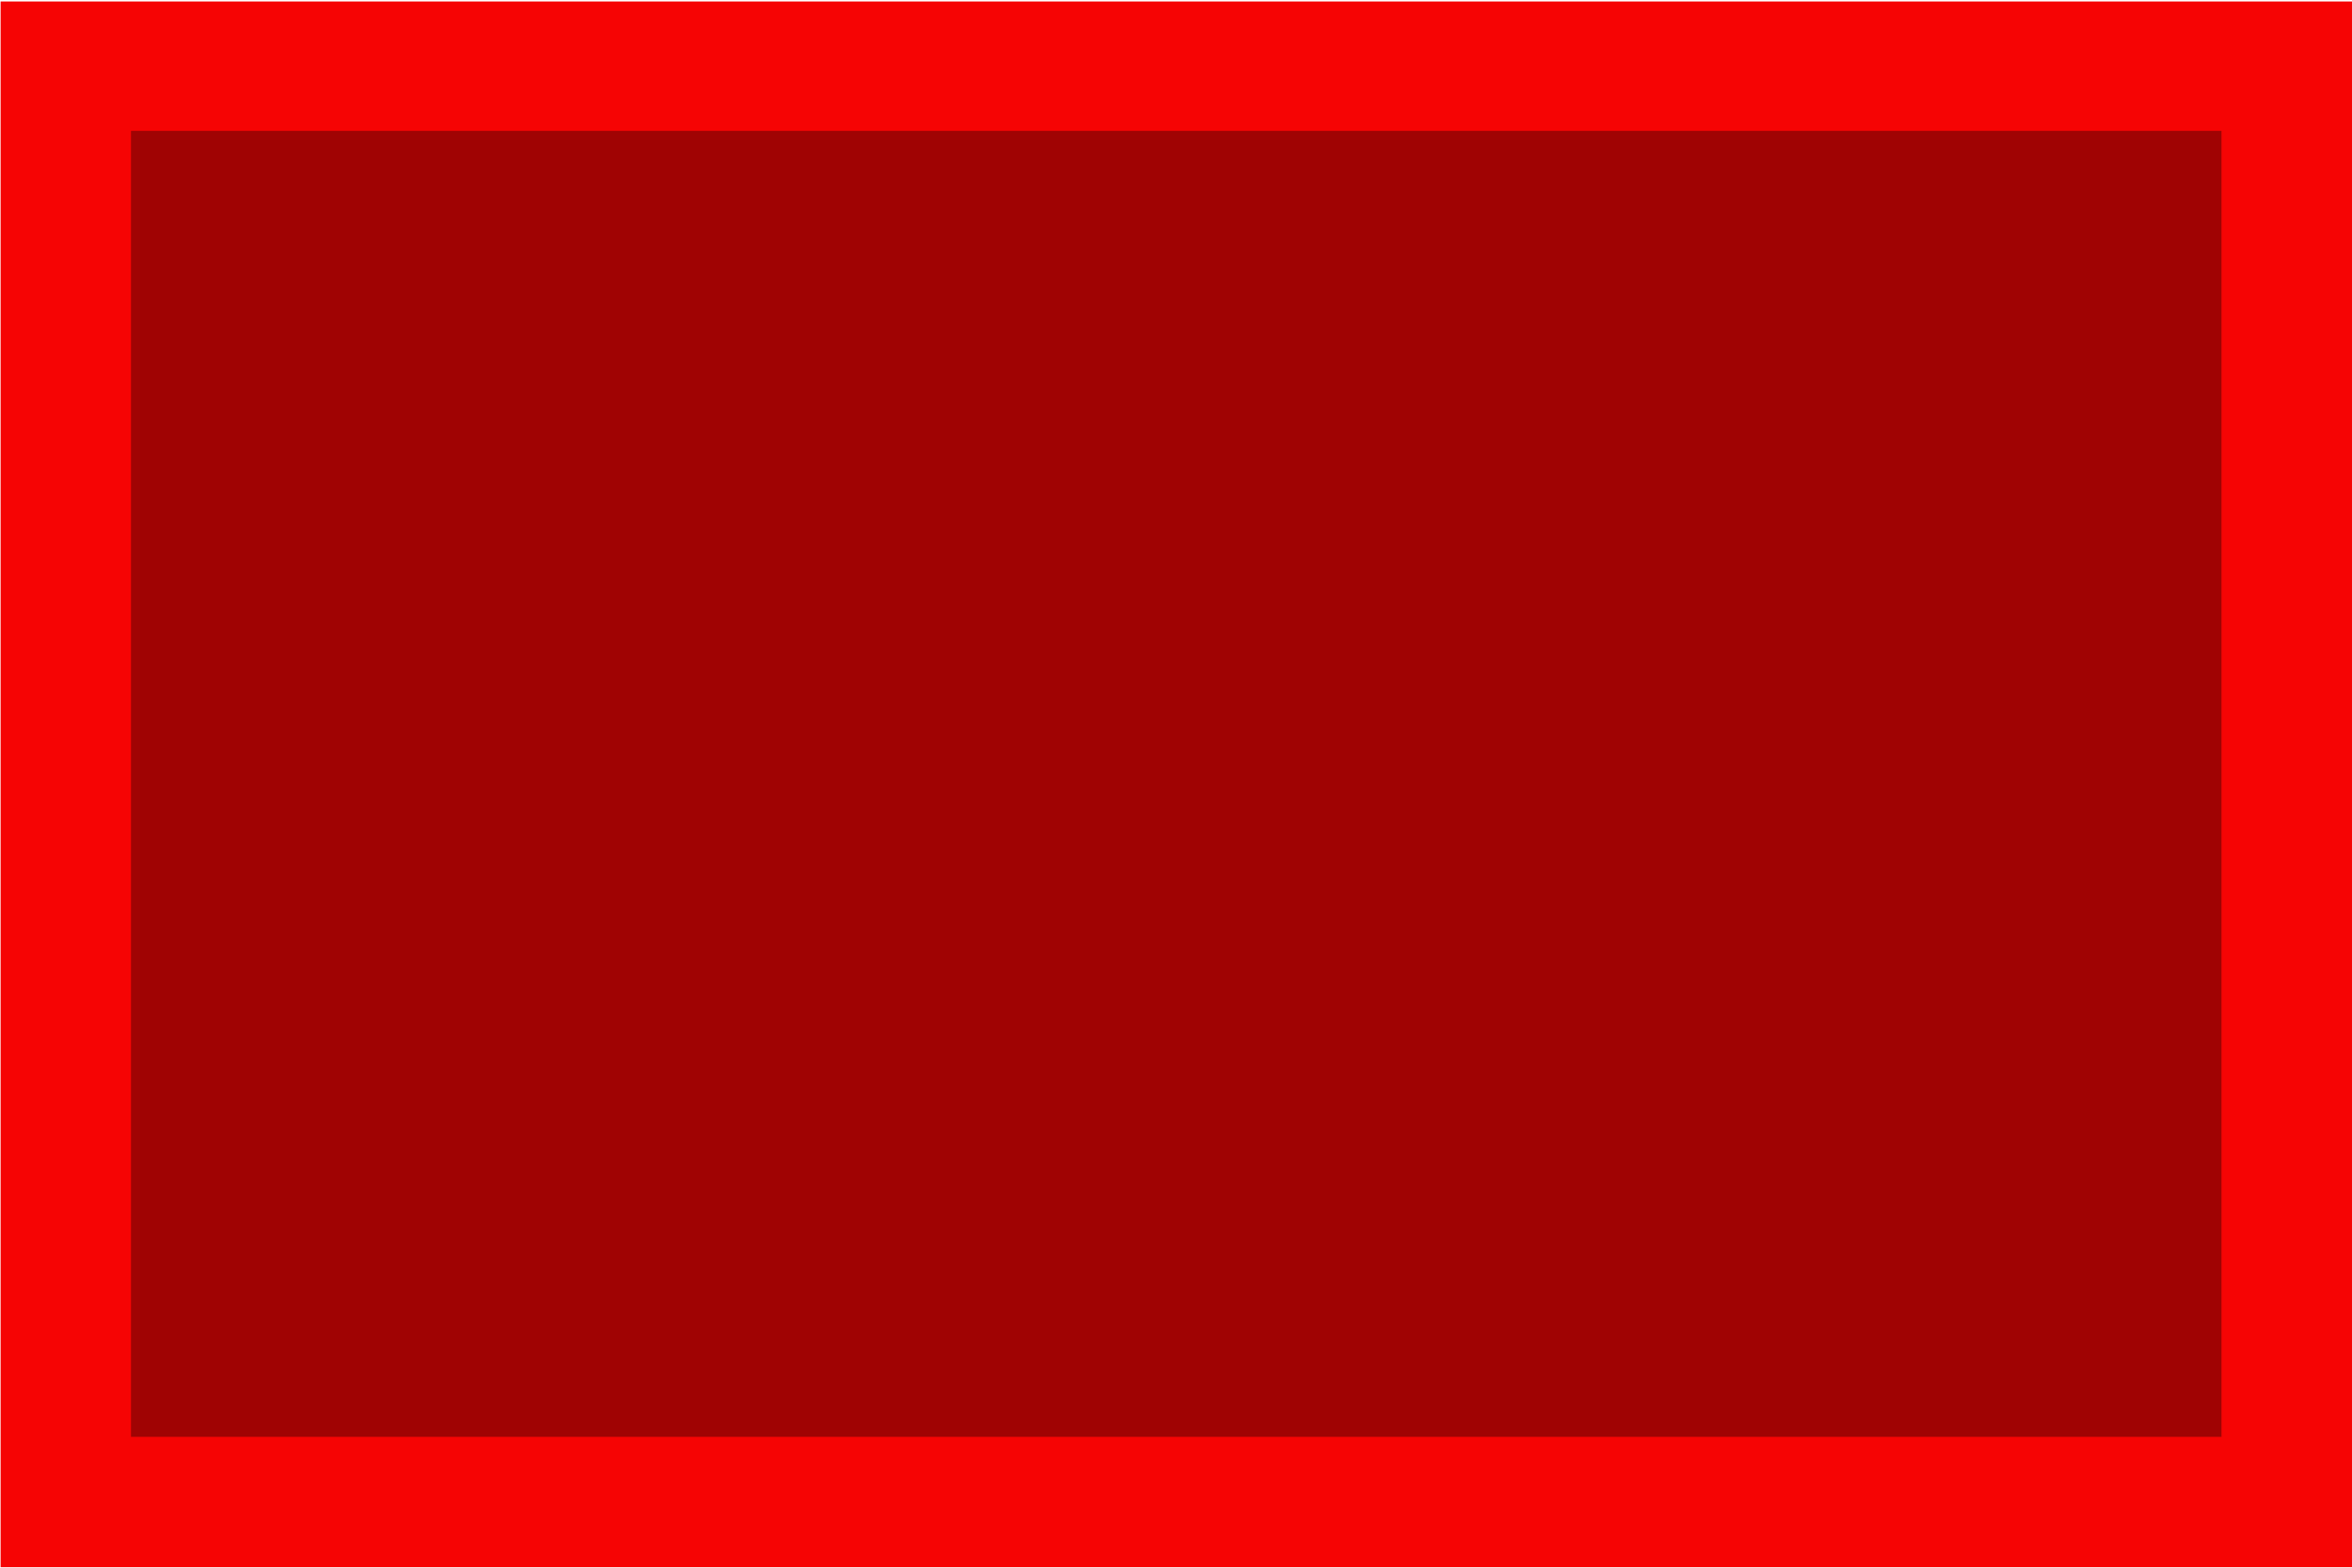
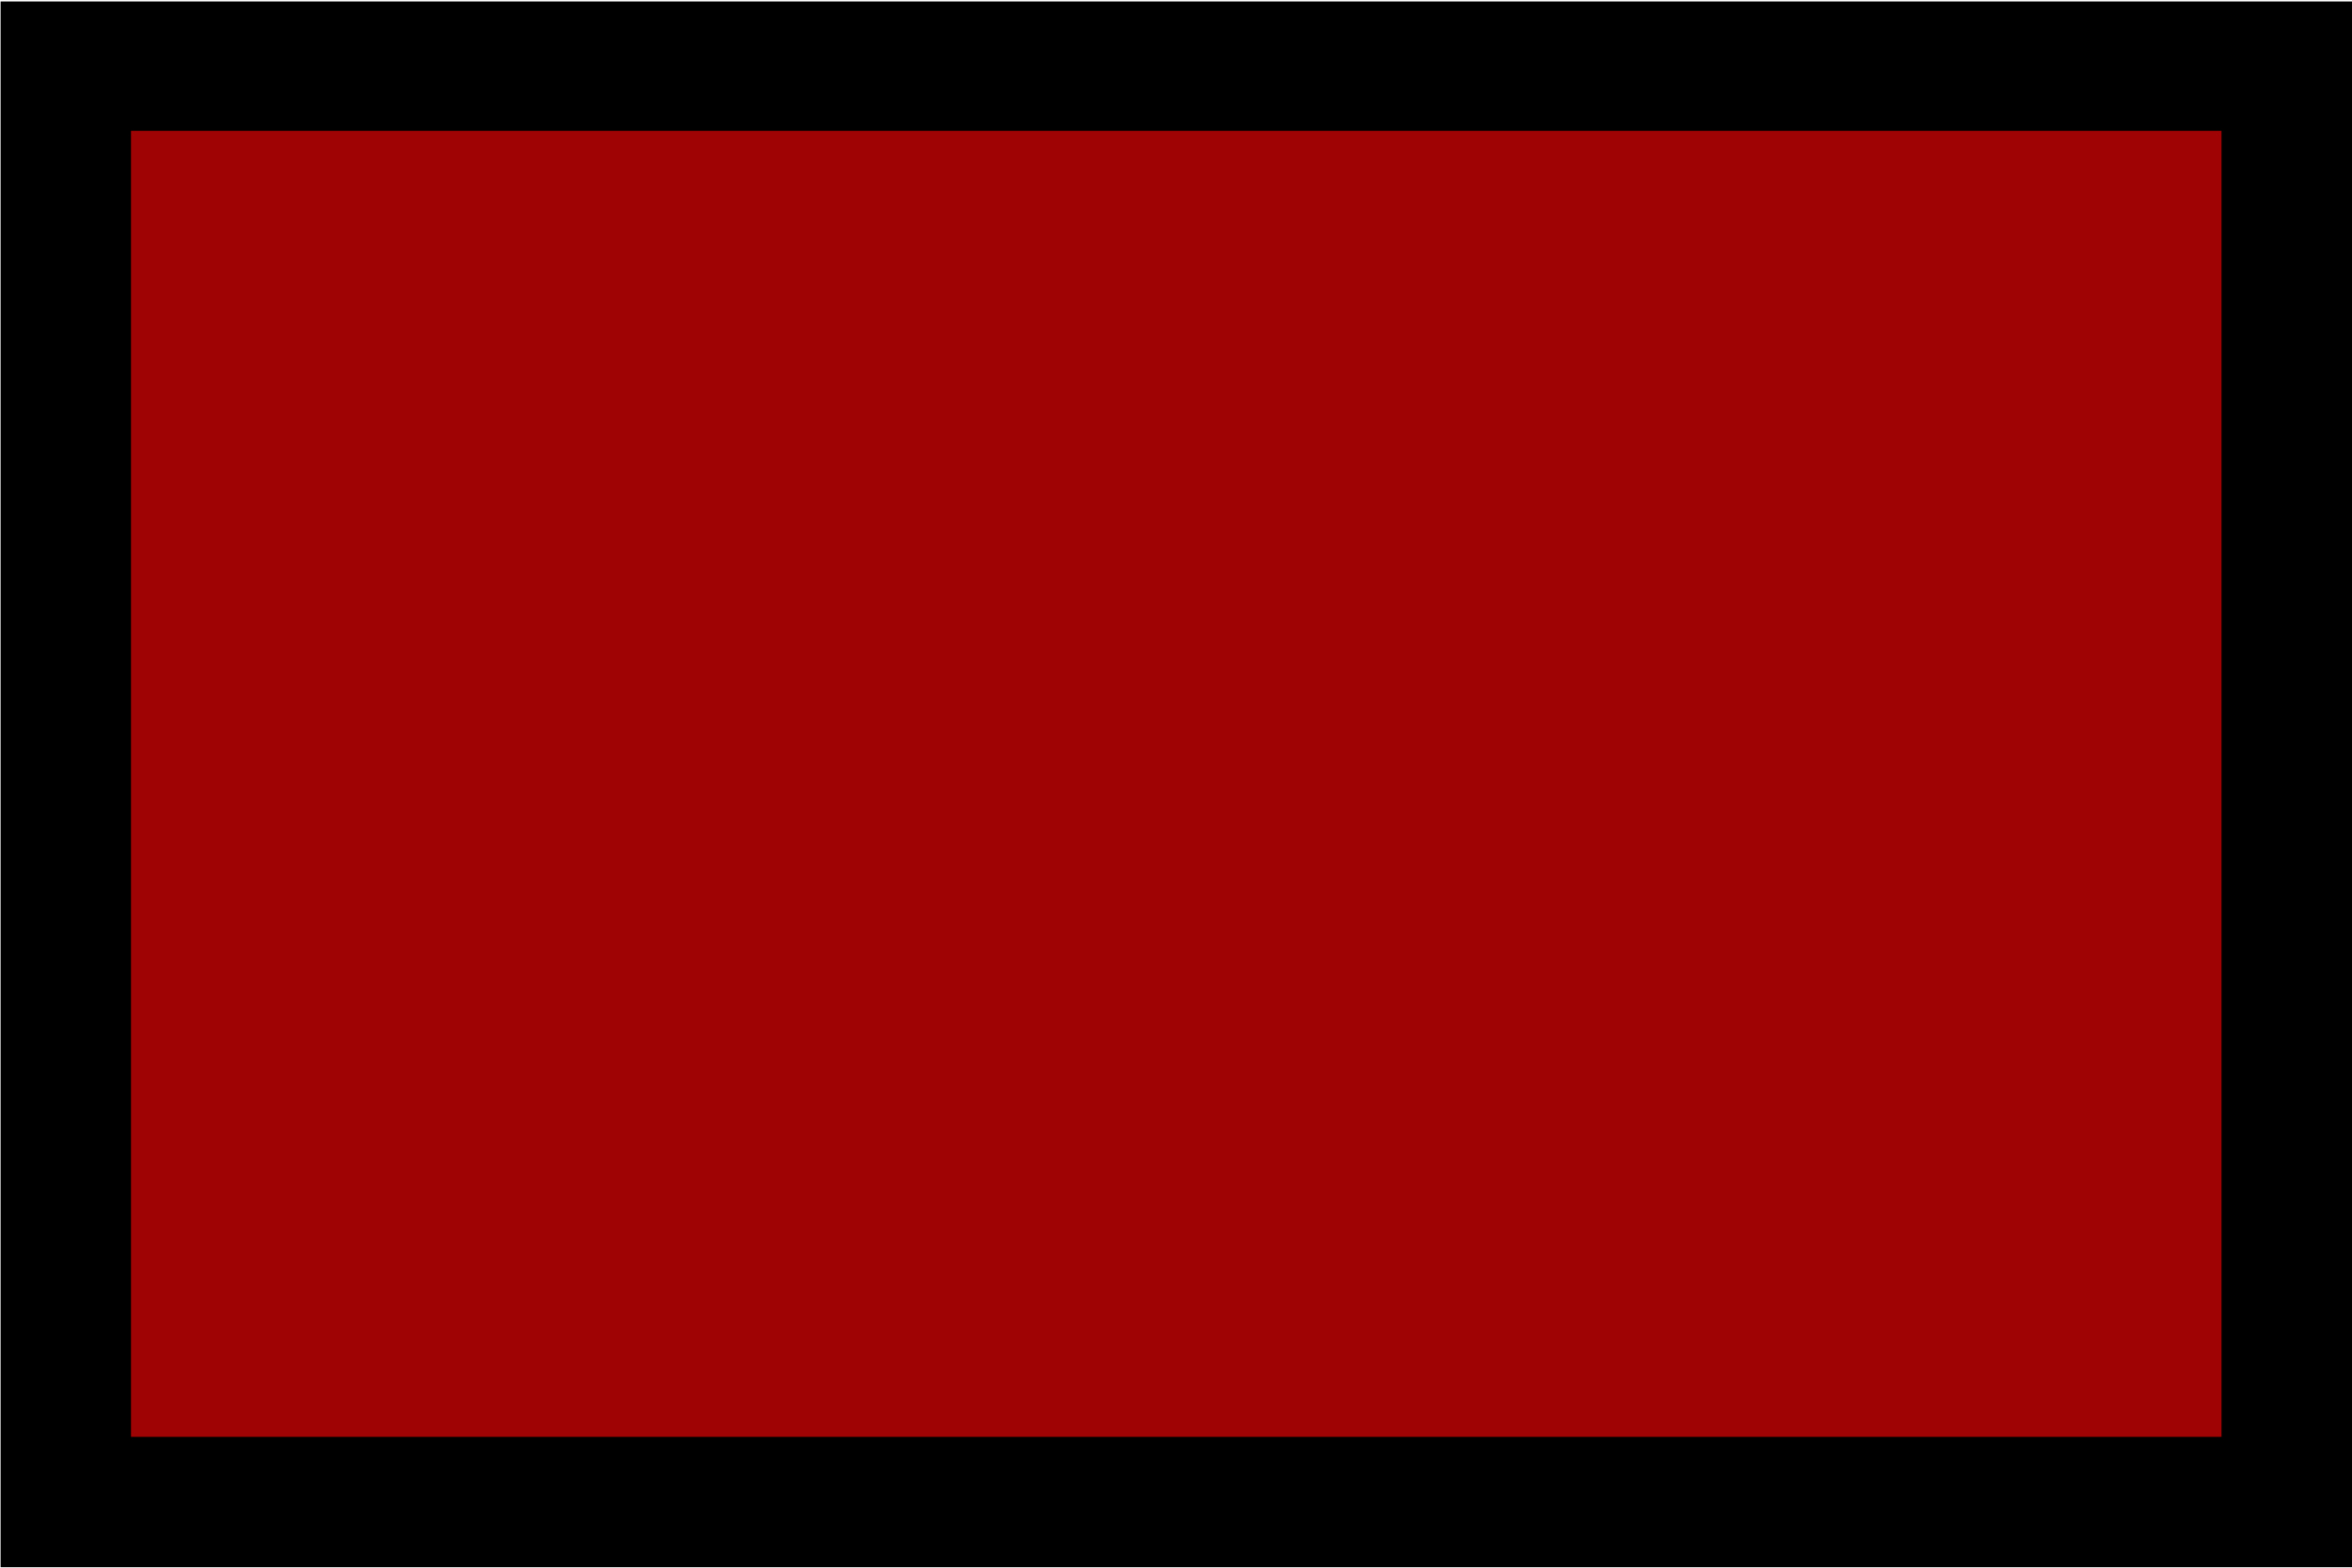
<svg xmlns="http://www.w3.org/2000/svg" width="18" height="12" viewBox="0 0 4.762 3.175" version="1.1" id="svg3728">
  <defs id="defs3722" />
-   <path style="fill:#f60404;fill-opacity:1;stroke:#f60404;stroke-width:0.128;stroke-miterlimit:4;stroke-dasharray:none;stroke-opacity:1" d="M 0.065,0.067 H 4.699 V 3.11 H 0.065 Z" id="rect973" />
+   <path style="fill:#000000;fill-opacity:1;stroke:#000000;stroke-width:0.128;stroke-miterlimit:4;stroke-dasharray:none;stroke-opacity:1" d="M 0.065,0.067 H 4.699 V 3.11 H 0.065 Z" id="rect973" />
  <path style="opacity:1;fill:#a00303;fill-opacity:1;fill-rule:evenodd;stroke:none;stroke-width:0.265;stroke-linejoin:round;stroke-miterlimit:4;stroke-dasharray:none;stroke-opacity:1" d="M 0.265,0.265 H 4.498 V 2.91 H 0.265 Z" id="rect820" />
</svg>
